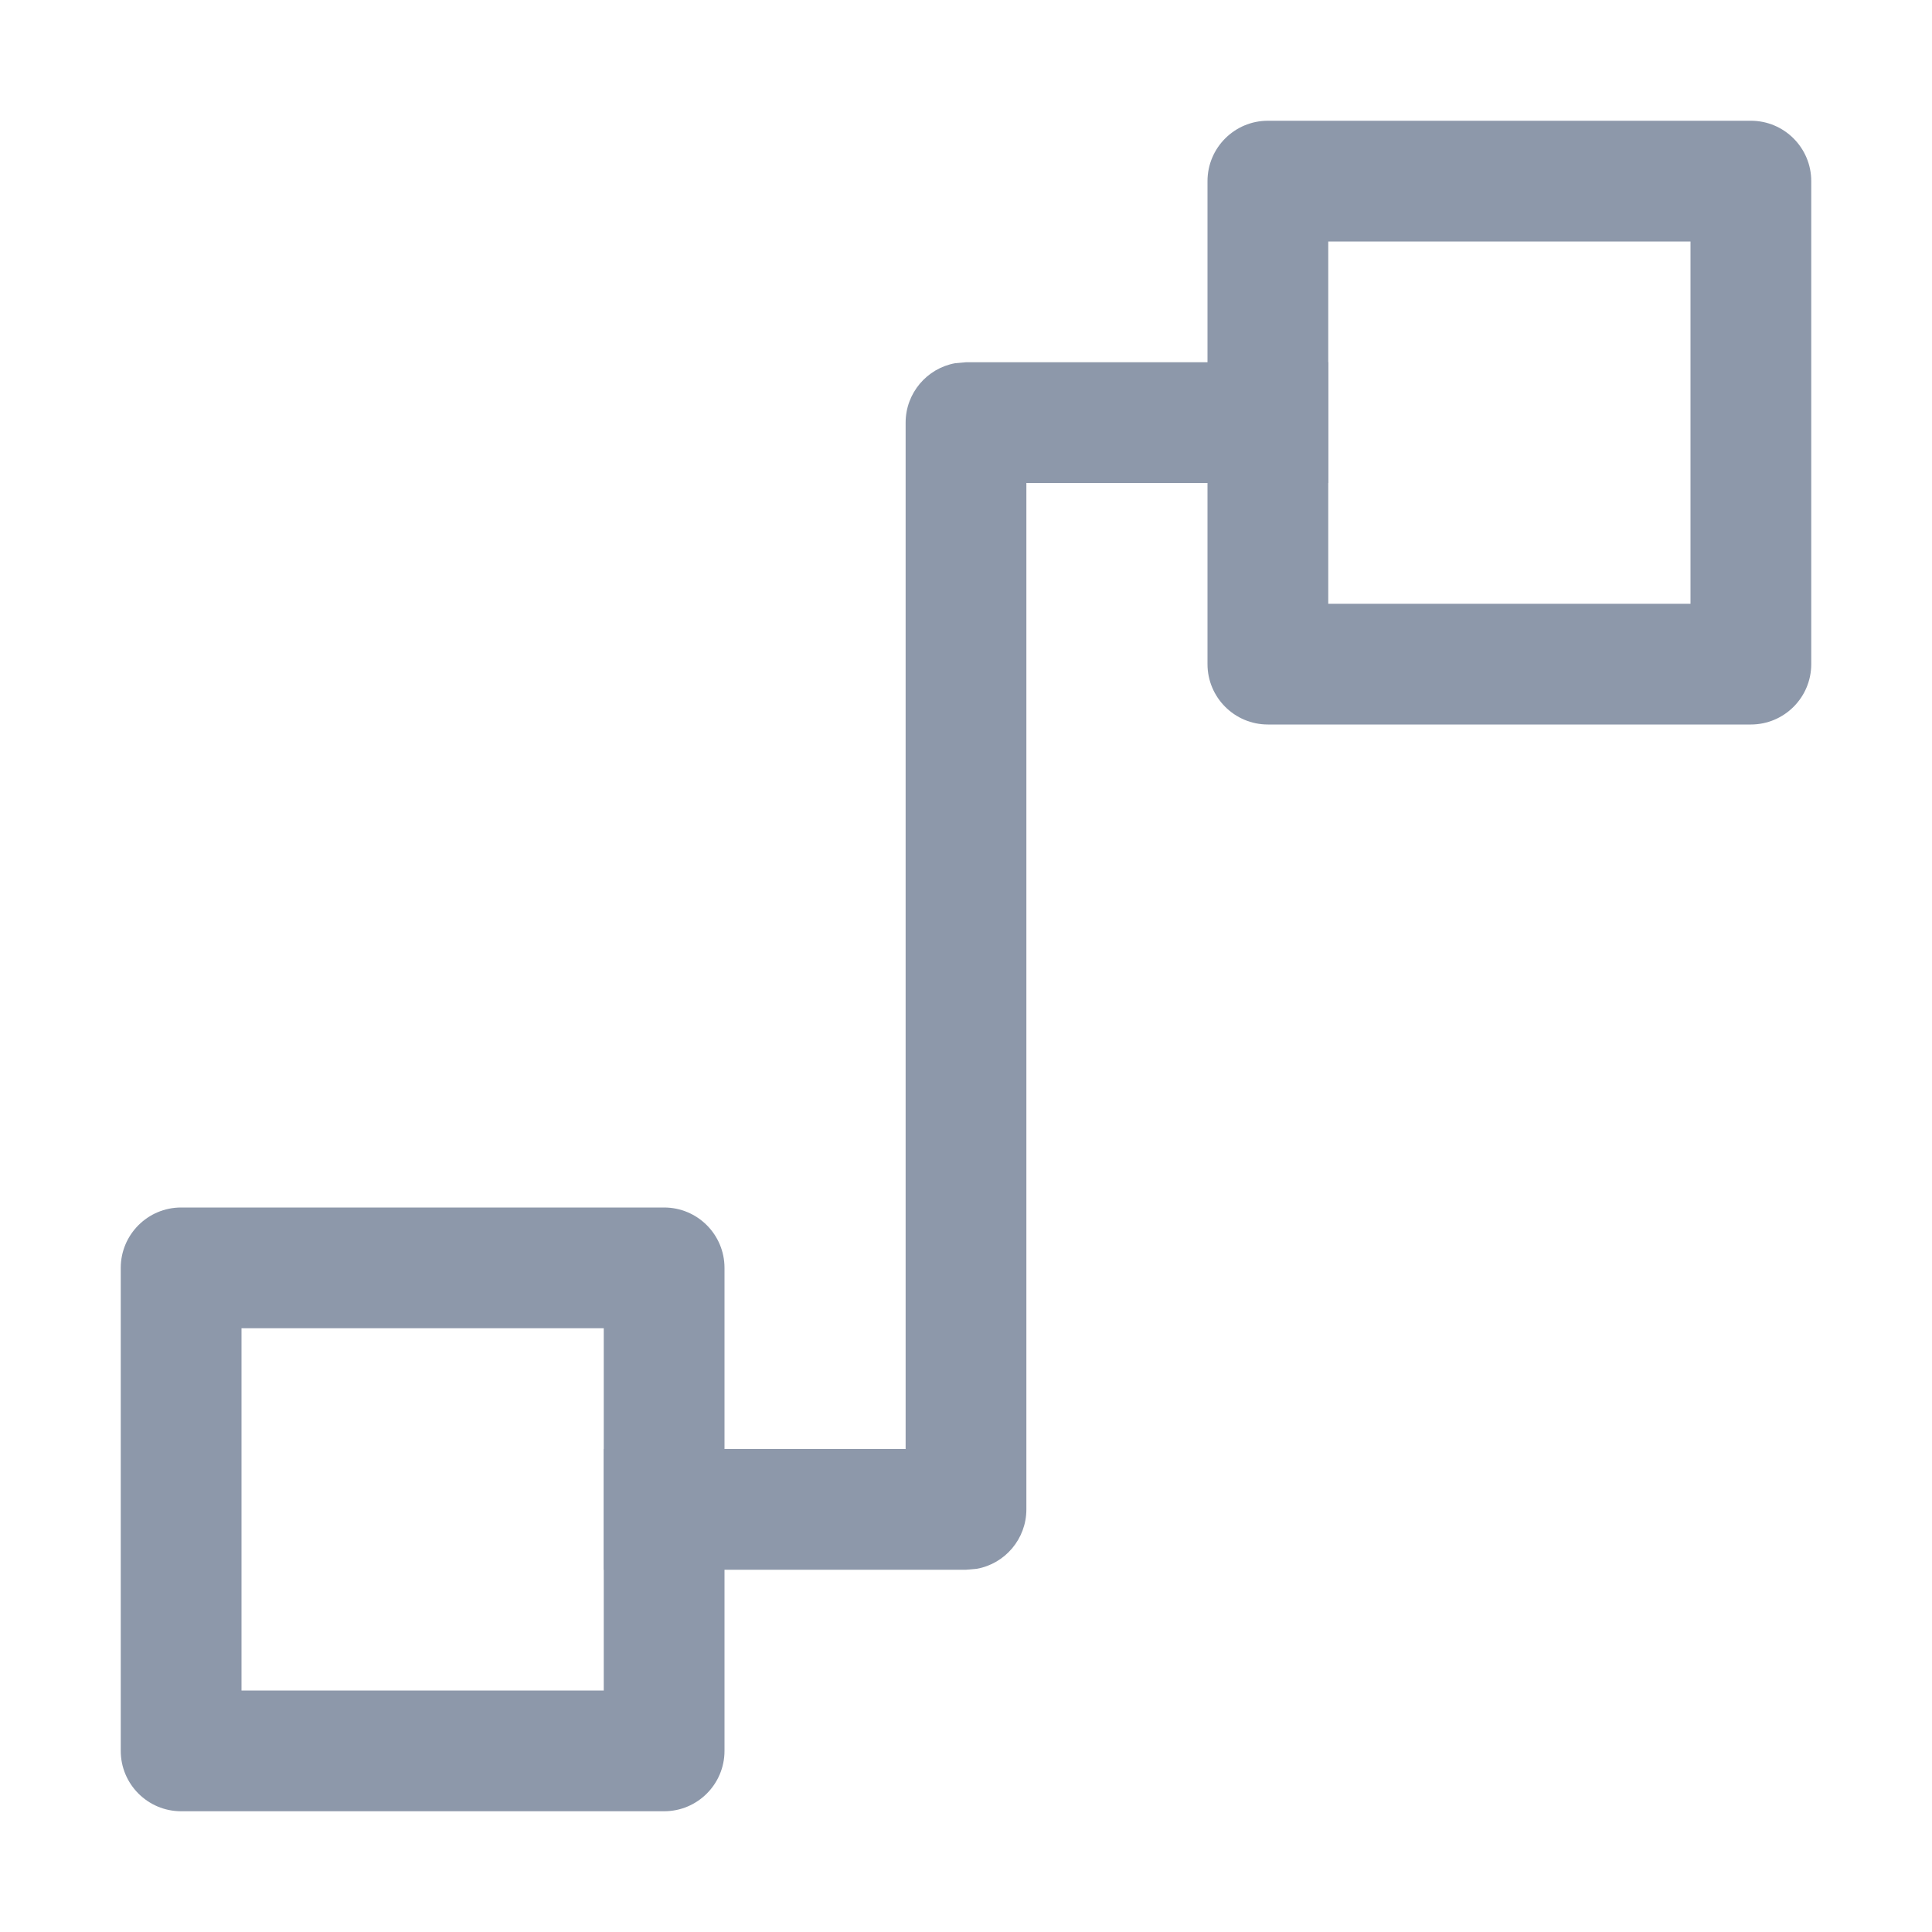
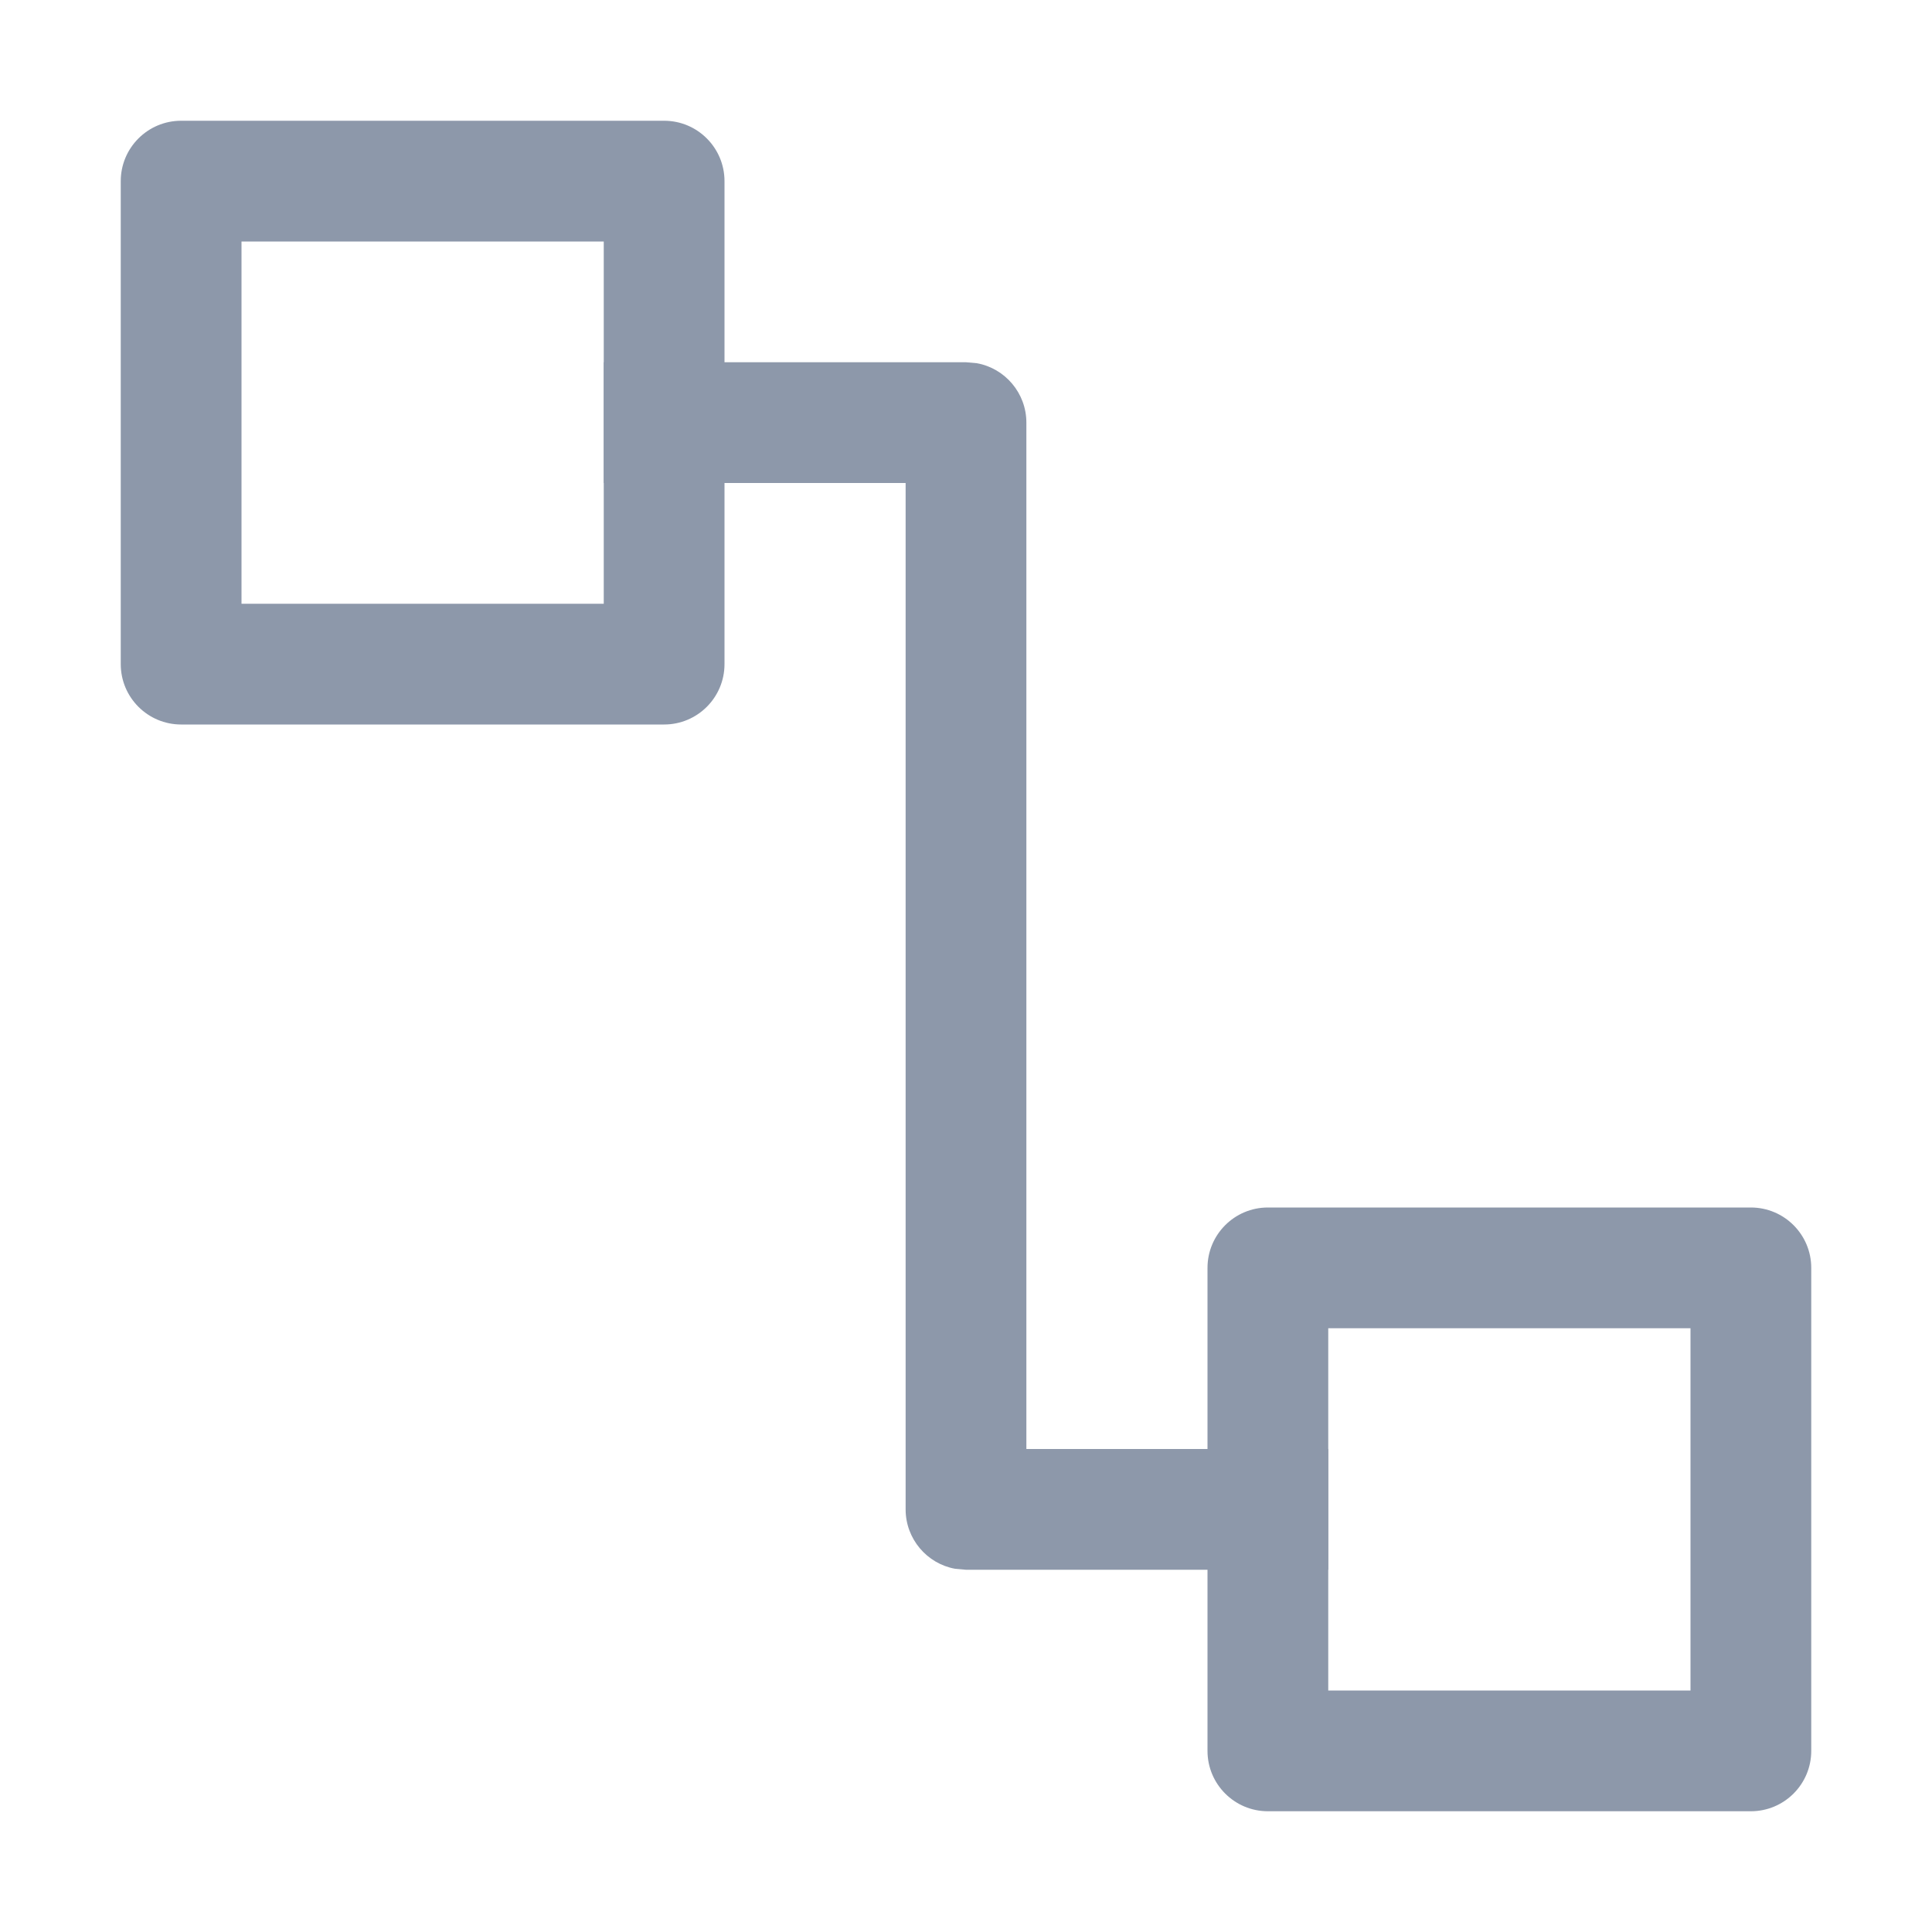
<svg xmlns="http://www.w3.org/2000/svg" width="16px" height="16px" viewBox="0 0 16 16" version="1.1">
-   <g id="组件库" stroke="none" stroke-width="1" fill="none" fill-rule="evenodd">
-     <g transform="translate(-379, -88)" id="编组备份-8">
-       <g transform="translate(379, 88)">
-         <polygon id="矩形" points="16 0 16 16 0 16 0 0" />
-         <path d="M5.5,10 C5.776,10 6,10.224 6,10.5 L6,14.5 C6,14.776 5.776,15 5.5,15 L1.5,15 C1.224,15 1,14.776 1,14.5 L1,10.5 C1,10.224 1.224,10 1.5,10 L5.5,10 Z M5,11 L2,11 L2,14 L5,14 L5,11 Z" id="矩形" fill="#8D98AA" />
-         <path d="M11,4 L8.5,4 L8.5,12.5 C8.5,12.745 8.323,12.95 8.09,12.992 C8.09,12.992 8.06,12.995 8,13 L5,13 L5,12 L7.5,12 L7.5,3.5 C7.5,3.255 7.677,3.05 7.91,3.008 C7.91,3.008 7.94,3.005 8,3 L11,3 L11,4 L11,4 Z" id="路径" fill="#8D98AA" />
-         <path d="M14.5,1 C14.776,1 15,1.224 15,1.5 L15,5.5 C15,5.776 14.776,6 14.5,6 L10.5,6 C10.224,6 10,5.776 10,5.5 L10,1.5 C10,1.224 10.224,1 10.5,1 L14.5,1 Z M14,2 L11,2 L11,5 L14,5 L14,2 Z" id="矩形备份" fill="#8D98AA" />
-       </g>
-     </g>
+   <g id="组件库" stroke="none" stroke-width="1" fill="none" fill-rule="evenodd" transform="translate(0, 16) scale(1, -1)">
+     <path d="M5.5,10 C5.776,10 6,10.224 6,10.5 L6,14.5 C6,14.776 5.776,15 5.5,15 L1.5,15 C1.224,15 1,14.776 1,14.5 L1,10.5 C1,10.224 1.224,10 1.5,10 L5.5,10 Z M5,11 L2,11 L2,14 L5,14 L5,11 Z" id="矩形" fill="#8D98AA" />
+     <path d="M11,4 L8.5,4 L8.5,12.5 C8.5,12.745 8.323,12.95 8.09,12.992 C8.09,12.992 8.06,12.995 8,13 L5,13 L5,12 L7.5,12 L7.5,3.5 C7.5,3.255 7.677,3.05 7.91,3.008 C7.91,3.008 7.94,3.005 8,3 L11,3 L11,4 L11,4 Z" id="路径" fill="#8D98AA" />
+     <path d="M14.5,1 C14.776,1 15,1.224 15,1.5 L15,5.5 C15,5.776 14.776,6 14.5,6 L10.5,6 C10.224,6 10,5.776 10,5.5 L10,1.5 C10,1.224 10.224,1 10.5,1 L14.5,1 Z M14,2 L11,2 L11,5 L14,5 L14,2 Z" id="矩形备份" fill="#8D98AA" />
  </g>
</svg>
